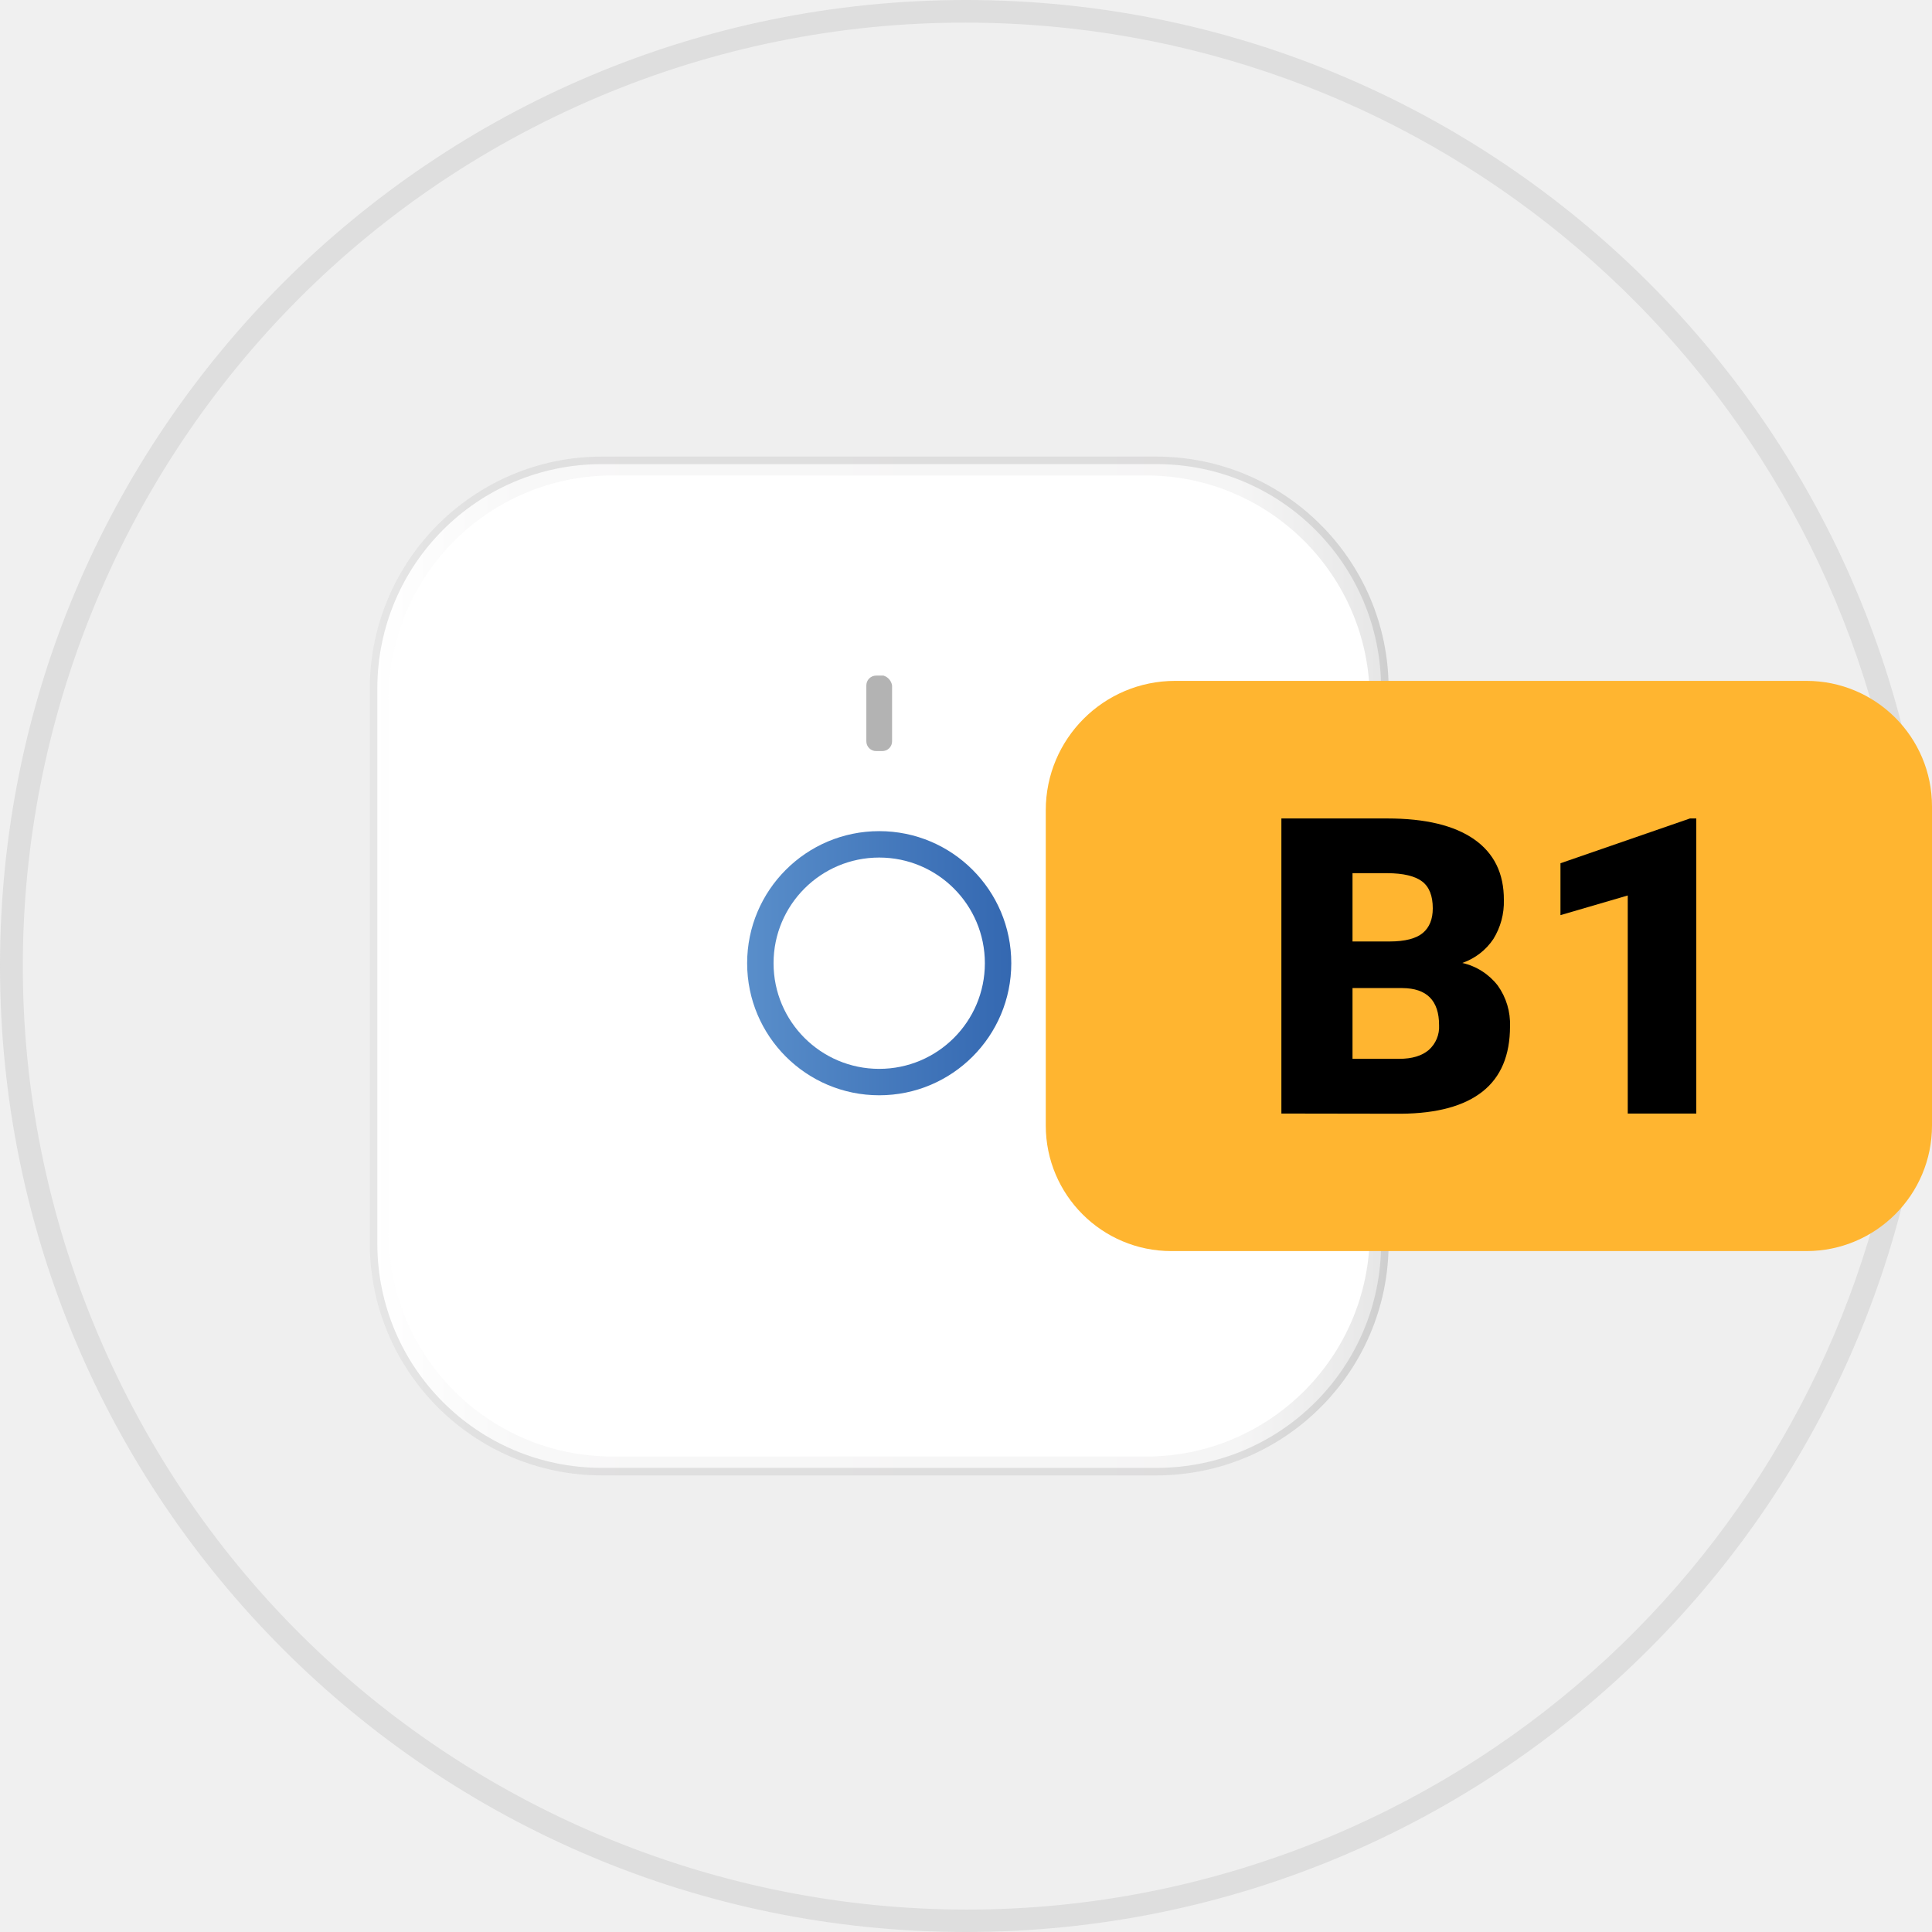
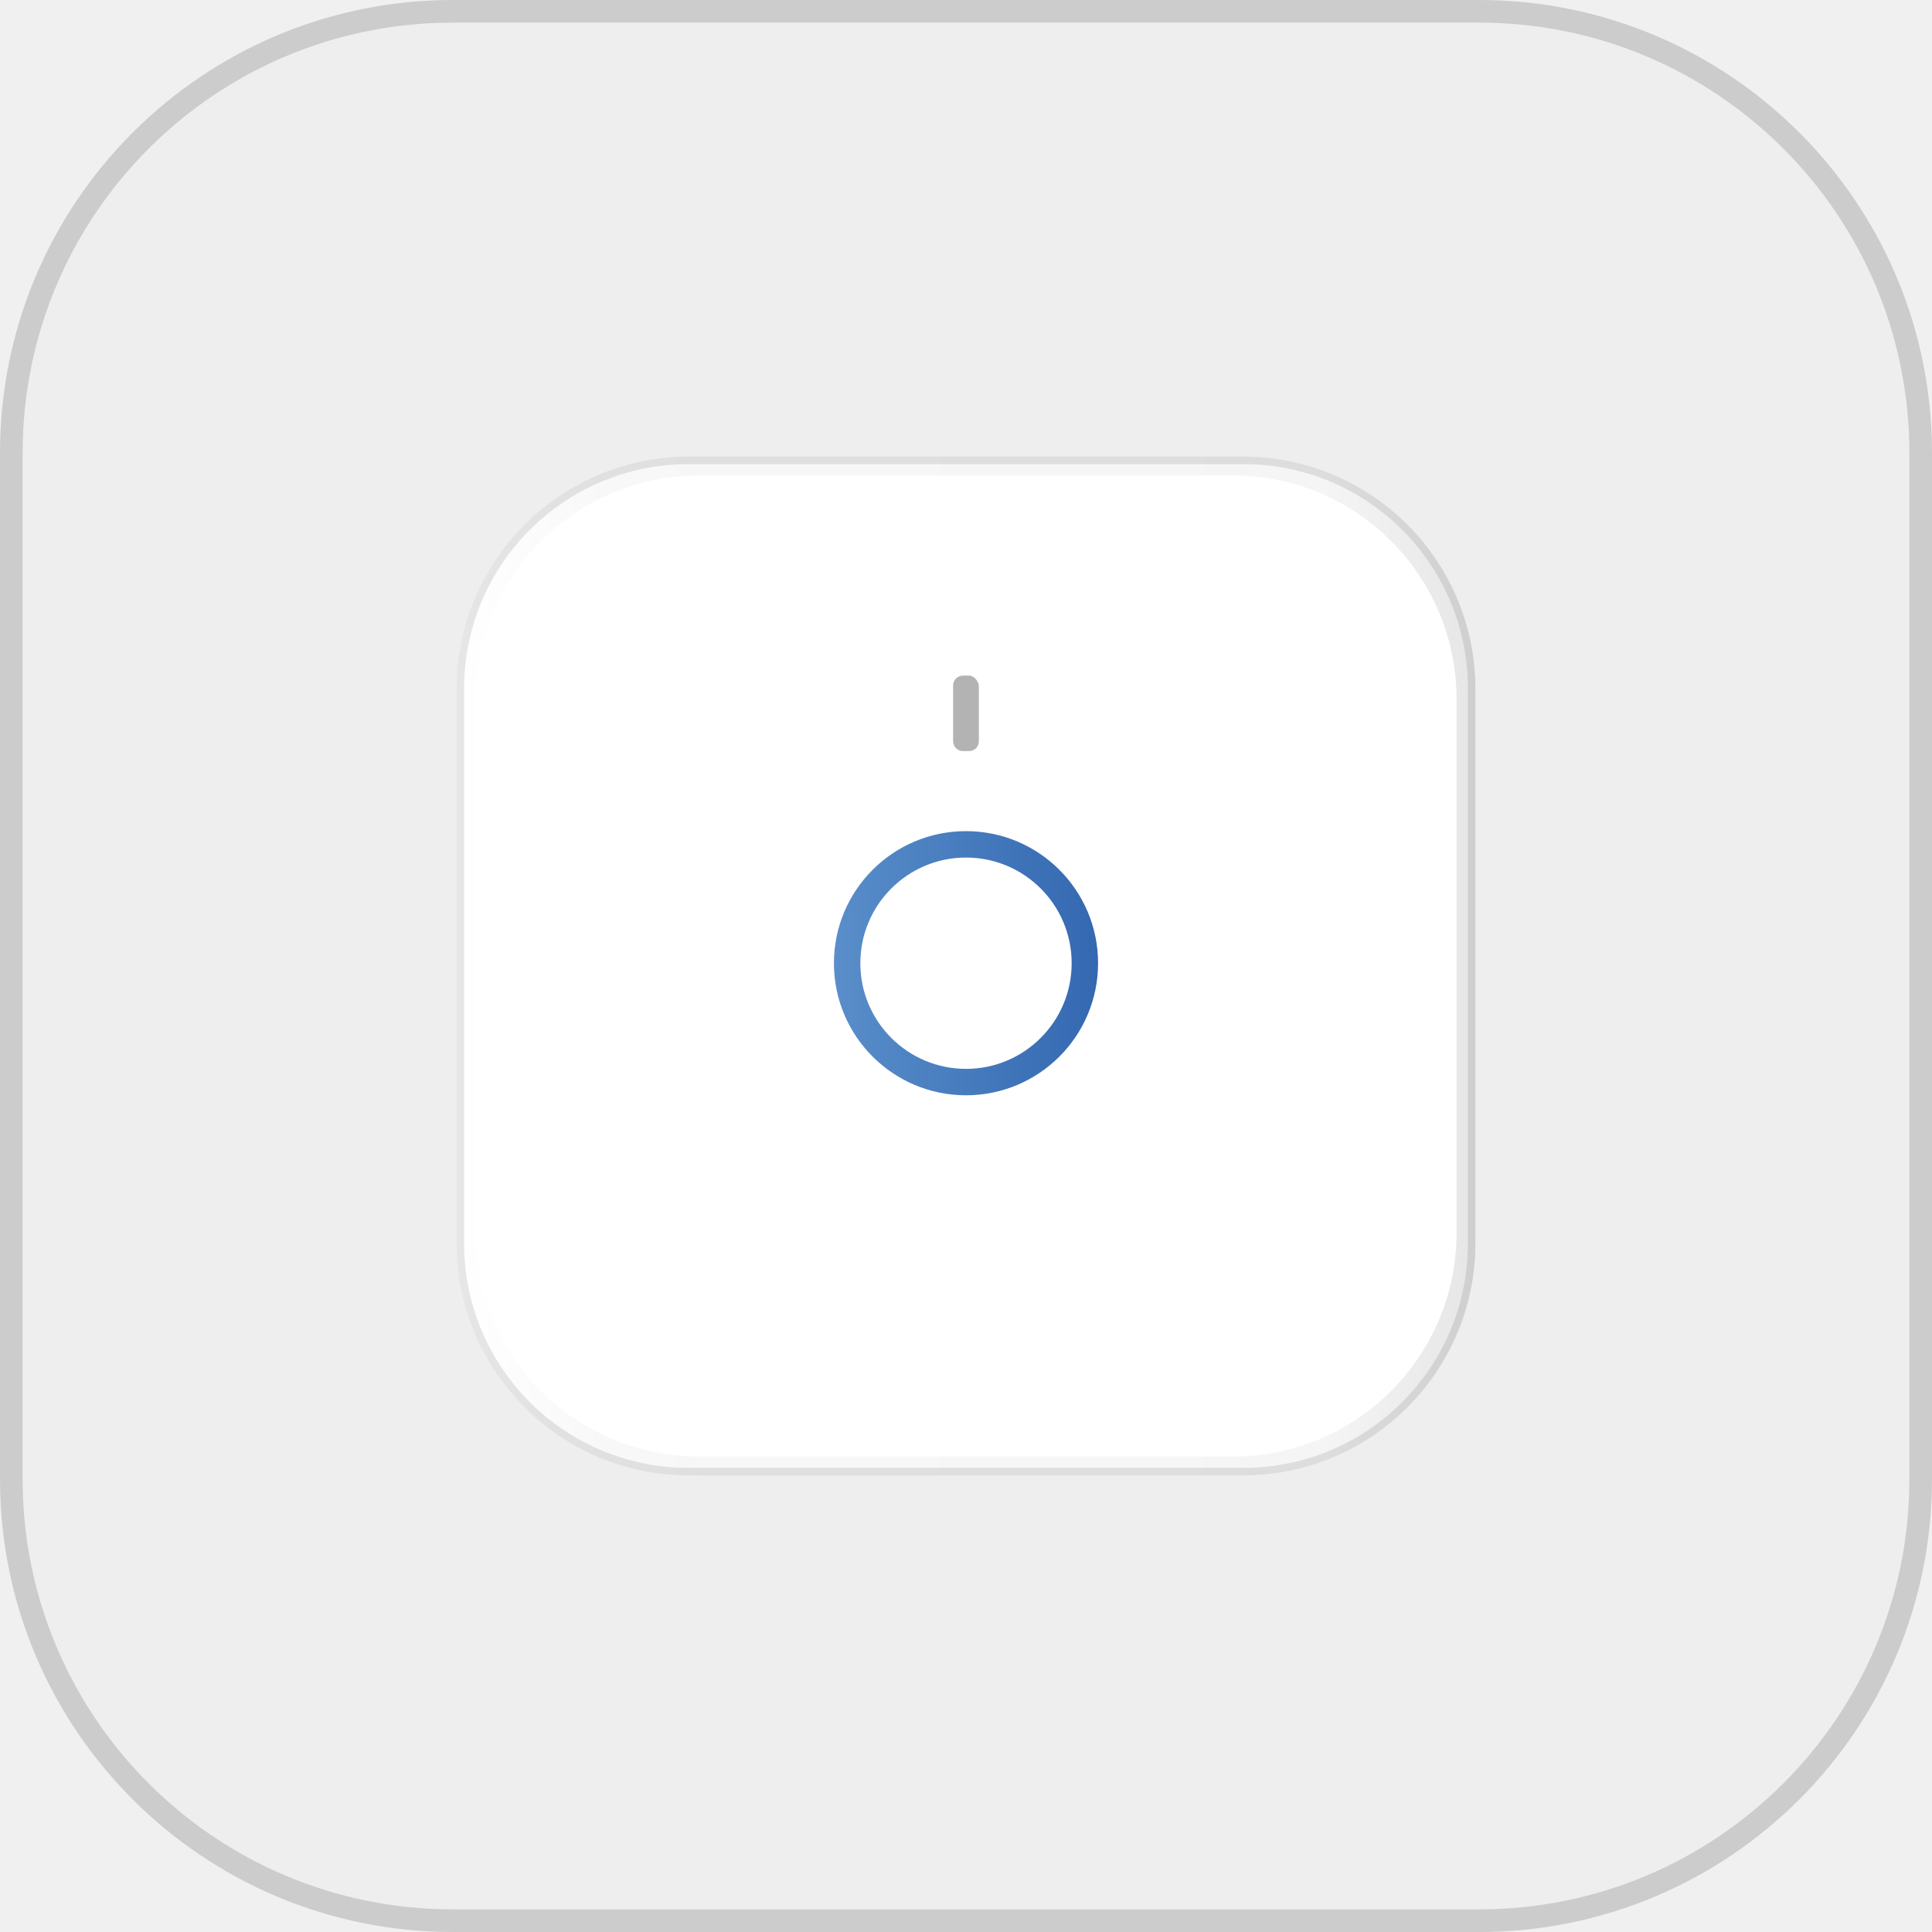
- <svg xmlns="http://www.w3.org/2000/svg" viewBox="0 0 512 512">
-   <linearGradient id="a" gradientUnits="userSpaceOnUse" x1="98" x2="368" y1="256" y2="256">
-     <stop offset="0" stop-color="#fff" />
-     <stop offset=".15" stop-color="#b6b5b6" />
-     <stop offset=".85" stop-color="#9c9a9b" />
-     <stop offset="1" />
-   </linearGradient>
-   <linearGradient id="b" gradientUnits="userSpaceOnUse" x1="198" x2="268" y1="255.27" y2="255.27">
-     <stop offset="0" stop-color="#598eca" />
-     <stop offset="1" stop-color="#3468b1" />
-   </linearGradient>
-   <g opacity=".5">
-     <path d="m256 509a253 253 0 0 1 -178.9-431.9 253 253 0 0 1 357.8 357.8 251.37 251.37 0 0 1 -178.9 74.1z" fill="#eee" />
-     <path d="m256 6a250.07 250.07 0 0 1 97.31 480.36 250.07 250.07 0 0 1 -194.62-460.72 248.53 248.53 0 0 1 97.31-19.64m0-6c-141.38 0-256 114.62-256 256s114.62 256 256 256 256-114.62 256-256-114.62-256-256-256z" fill="#ccc" />
+ <svg xmlns="http://www.w3.org/2000/svg" id="Devices" viewBox="0 0 512 512">
+   <defs>
+     <style>.cls-1{opacity:0.5;}.cls-2{fill:none;}.cls-3{fill:#eee;}.cls-4{fill:#ccc;}.cls-5{fill:#fff;}.cls-6,.cls-7{opacity:0.1;}.cls-6{fill:url(#linear-gradient);}.cls-8{fill:url(#linear-gradient-2);}.cls-9{opacity:0.3;}</style>
+     <linearGradient id="linear-gradient" x1="121" y1="256" x2="391" y2="256" gradientUnits="userSpaceOnUse">
+       <stop offset="0" stop-color="#fff" />
+       <stop offset="0.15" stop-color="#b6b5b6" />
+       <stop offset="0.85" stop-color="#9c9a9b" />
+       <stop offset="1" />
+     </linearGradient>
+     <linearGradient id="linear-gradient-2" x1="221" y1="255.27" x2="291" y2="255.27" gradientUnits="userSpaceOnUse">
+       <stop offset="0" stop-color="#598eca" />
+       <stop offset="1" stop-color="#3468b1" />
+     </linearGradient>
+   </defs>
+   <g id="scanner1-active">
+     <g id="base" class="cls-1">
+       <circle class="cls-2" cx="256" cy="256" r="256" />
+     </g>
+     <g id="base_sq_" data-name="base(sq)">
+       <rect class="cls-3" x="3" y="3" width="506" height="506" rx="117" />
+       <path class="cls-4" d="M392,6A114,114,0,0,1,506,120V392A114,114,0,0,1,392,506H120A114,114,0,0,1,6,392V120A114,114,0,0,1,120,6H392m0-6H120A120,120,0,0,0,0,120V392A120,120,0,0,0,120,512H392A120,120,0,0,0,512,392V120A120,120,0,0,0,392,0Z" />
+     </g>
+     <g id="hub-body">
+       <path id="base-2" data-name="base" class="cls-5" d="M391,182.39V329.61A61.58,61.58,0,0,1,329.61,391H182.39A61.58,61.58,0,0,1,121,329.61V182.39A61.58,61.58,0,0,1,182.39,121H329.61A61.58,61.58,0,0,1,391,182.39Z" />
+       <path id="effect" class="cls-6" d="M329.61,121H182.39A61.58,61.58,0,0,0,121,182.39V329.61A61.58,61.58,0,0,0,182.39,391H329.61A61.58,61.58,0,0,0,391,329.61V182.39A61.58,61.58,0,0,0,329.61,121ZM386,326.88A59.29,59.29,0,0,1,326.88,386H185.12A59.29,59.29,0,0,1,126,326.88V185.12A59.29,59.29,0,0,1,185.12,126H326.88A59.29,59.29,0,0,1,386,185.12Z" />
+       <g id="line" class="cls-7">
+         <path d="M329.61,123A59.45,59.45,0,0,1,389,182.39V329.61A59.45,59.45,0,0,1,329.61,389H182.39A59.45,59.45,0,0,1,123,329.61V182.39A59.45,59.45,0,0,1,182.39,123H329.61m0-2H182.39A61.58,61.58,0,0,0,121,182.39V329.61A61.58,61.58,0,0,0,182.39,391H329.61A61.58,61.58,0,0,0,391,329.61V182.39A61.58,61.58,0,0,0,329.61,121Z" />
+       </g>
+       <path class="cls-8" d="M256,227.26a28,28,0,1,1-28,28,28,28,0,0,1,28-28m0-7a35,35,0,1,0,35,35,35,35,0,0,0-35-35Z" />
+       <path class="cls-9" d="M259.41,181.69V196.4a2.58,2.58,0,0,1-2.65,2.64h-1.52a2.58,2.58,0,0,1-2.65-2.64V181.69a2.59,2.59,0,0,1,2.65-2.65h1.9A3.26,3.26,0,0,1,259.41,181.69Z" />
+     </g>
  </g>
-   <path d="m368 182.39v147.22a61.58 61.58 0 0 1 -61.39 61.39h-147.22a61.58 61.58 0 0 1 -61.39-61.39v-147.22a61.58 61.58 0 0 1 61.39-61.39h147.22a61.58 61.58 0 0 1 61.39 61.39z" fill="#fff" />
-   <path d="m306.61 121h-147.22a61.58 61.58 0 0 0 -61.39 61.39v147.22a61.58 61.58 0 0 0 61.39 61.39h147.22a61.58 61.58 0 0 0 61.39-61.39v-147.22a61.58 61.58 0 0 0 -61.39-61.39zm56.39 205.88a59.29 59.29 0 0 1 -59.12 59.12h-141.76a59.29 59.29 0 0 1 -59.12-59.12v-141.76a59.29 59.29 0 0 1 59.12-59.12h141.76a59.29 59.29 0 0 1 59.12 59.12z" fill="url(#a)" opacity=".1" />
-   <path d="m306.61 123a59.45 59.45 0 0 1 59.39 59.39v147.22a59.45 59.45 0 0 1 -59.39 59.39h-147.22a59.45 59.45 0 0 1 -59.39-59.39v-147.22a59.45 59.45 0 0 1 59.39-59.39zm0-2h-147.22a61.58 61.58 0 0 0 -61.39 61.39v147.22a61.58 61.58 0 0 0 61.39 61.39h147.22a61.58 61.58 0 0 0 61.39-61.39v-147.22a61.58 61.58 0 0 0 -61.39-61.39z" opacity=".1" />
-   <path d="m233 227.26a28 28 0 1 1 -28 28 28 28 0 0 1 28-28m0-7a35 35 0 1 0 35 35 35 35 0 0 0 -35-35z" fill="url(#b)" />
-   <path d="m236.41 181.69v14.71a2.58 2.58 0 0 1 -2.65 2.64h-1.52a2.58 2.58 0 0 1 -2.65-2.64v-14.71a2.59 2.59 0 0 1 2.65-2.65h1.9a3.26 3.26 0 0 1 2.27 2.65z" opacity=".3" />
-   <path d="m311.42 180.44h167.3a33.28 33.28 0 0 1 33.28 33.29v84.54a33.28 33.28 0 0 1 -33.28 33.28h-168.3a33.28 33.28 0 0 1 -33.28-33.28v-83.54a34.28 34.28 0 0 1 34.28-34.29z" fill="#ffb530" />
-   <path d="m339.58 295.1v-78.2h28.09q15.09 0 23 5.53t7.87 16.06a18.64 18.64 0 0 1 -2.79 10.37 16.27 16.27 0 0 1 -8.22 6.33 16.49 16.49 0 0 1 9.4 6 17.53 17.53 0 0 1 3.24 10.81q0 11.51-7.28 17.27t-21.57 5.88zm18.85-45.6h9.83c4.12 0 7.06-.79 8.81-2.26s2.63-3.65 2.63-6.52q0-5-2.84-7.14t-9.19-2.18h-9.24zm0 12.35v18.75h12.36q5.1 0 7.84-2.34a8.15 8.15 0 0 0 2.74-6.58q0-9.76-9.72-9.83z" />
-   <path d="m449.53 295.1h-18.16v-57.79l-17.83 5.21v-13.75l34.32-11.87h1.67z" />
</svg>
